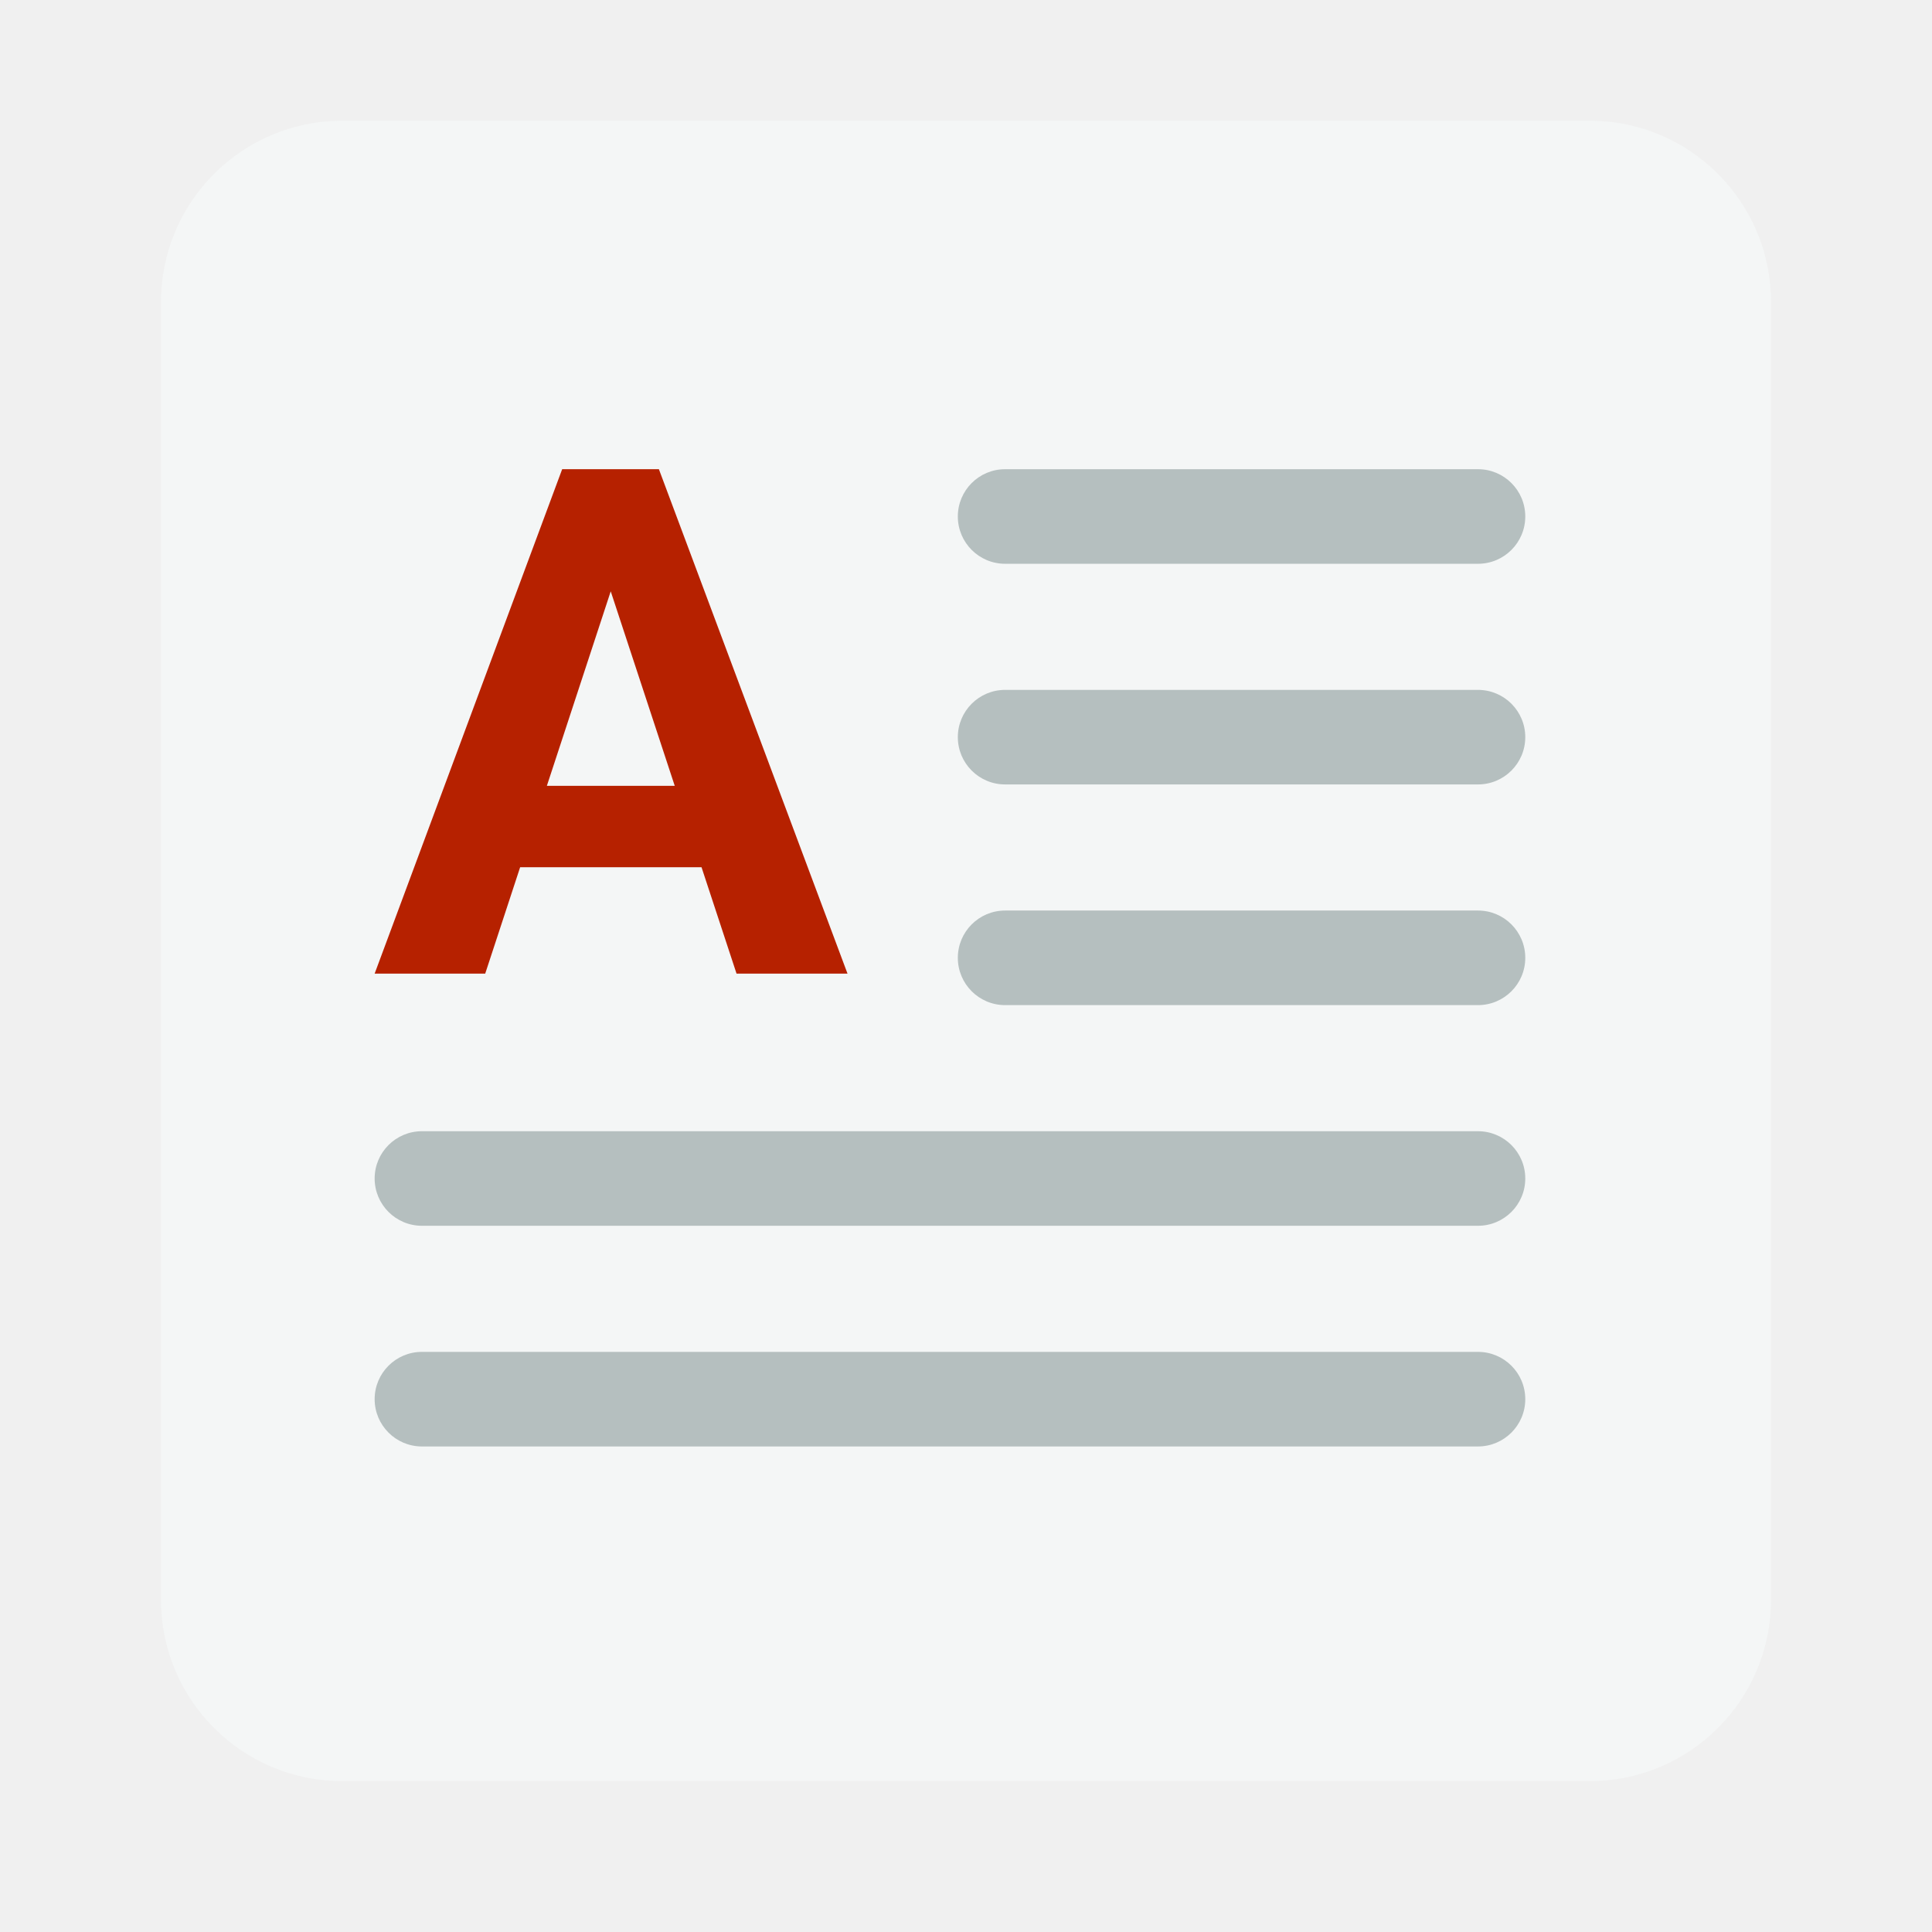
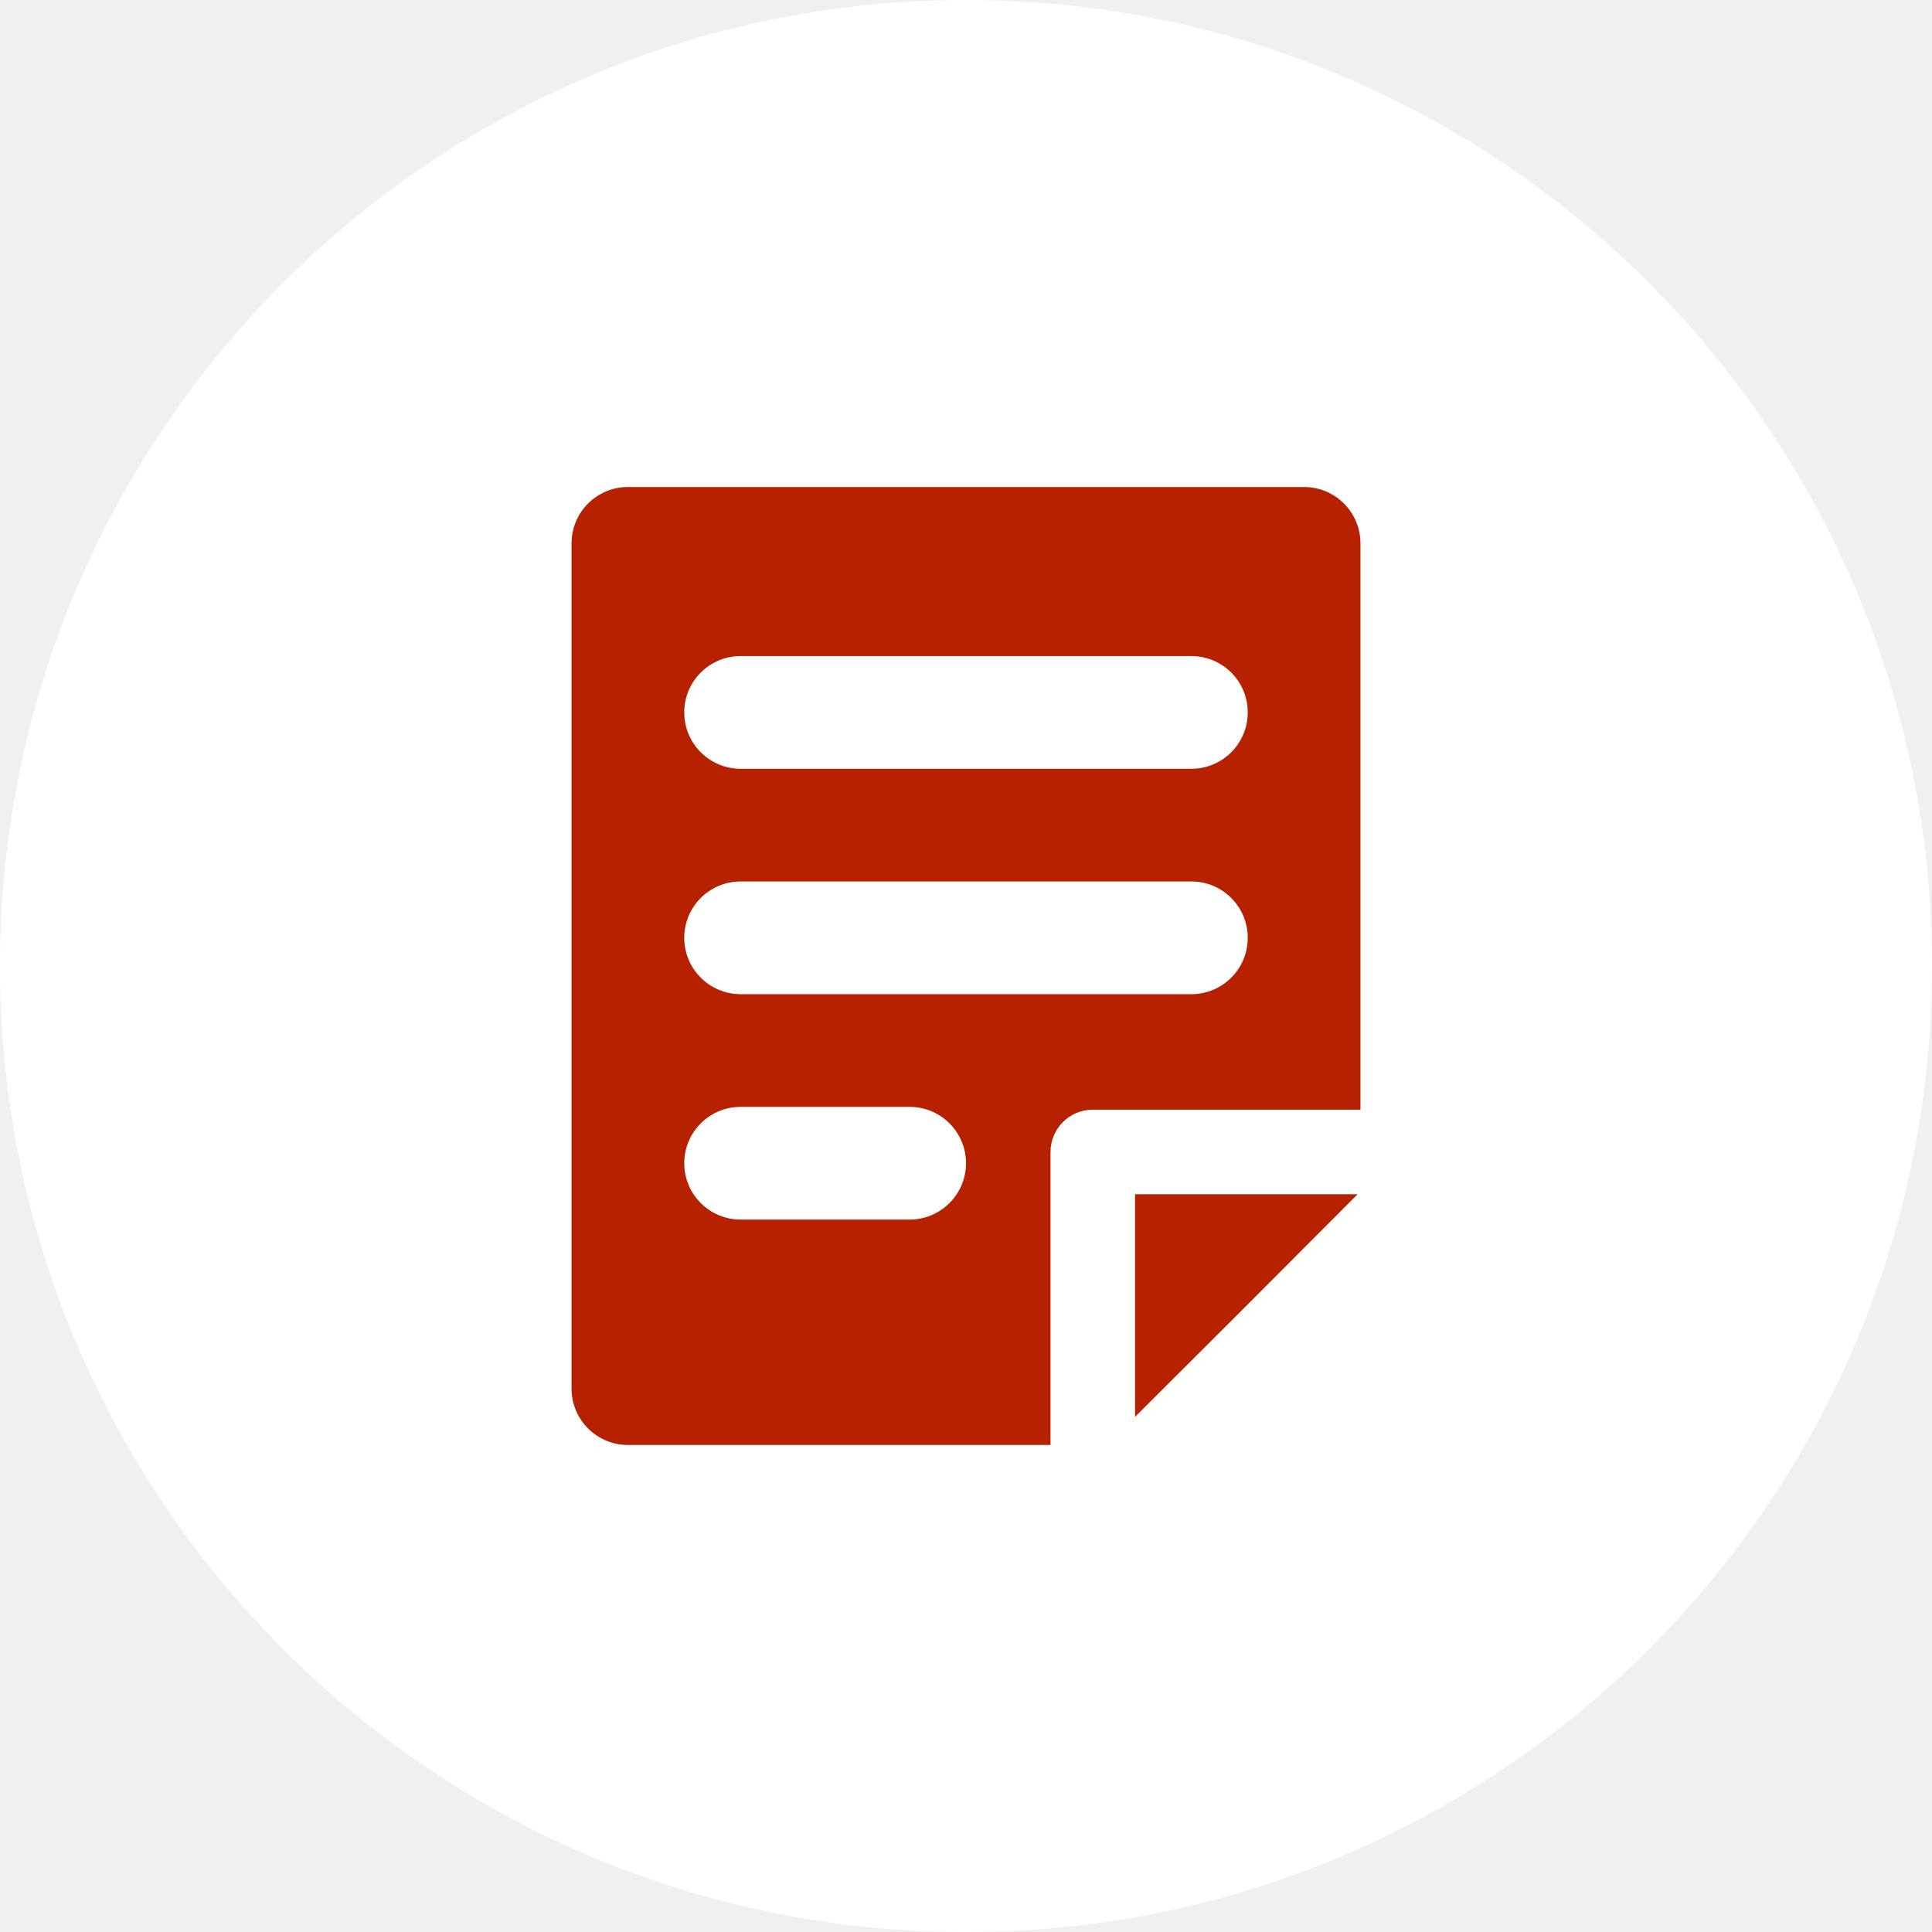
<svg xmlns="http://www.w3.org/2000/svg" width="48" height="48" viewBox="0 0 48 48" fill="none">
-   <rect x="4" y="3" width="40" height="41.251" rx="4.503" fill="#F4F6F6" />
-   <path d="M15.466 13.8L12.055 24.189H9.308L13.967 11.657H15.716L15.466 13.8ZM18.299 24.189L14.88 13.8L14.605 11.657H16.37L21.056 24.189H18.299ZM18.145 19.524V21.546H11.521V19.524H18.145Z" fill="#B62100" />
-   <path d="M23.797 12.832C23.797 12.183 24.323 11.657 24.972 11.657H36.72C37.369 11.657 37.895 12.183 37.895 12.832V12.832C37.895 13.481 37.369 14.007 36.72 14.007H24.972C24.323 14.007 23.797 13.481 23.797 12.832V12.832Z" fill="#B5BFBF" />
-   <path d="M23.797 18.314C23.797 17.666 24.323 17.14 24.972 17.14H36.72C37.369 17.14 37.895 17.666 37.895 18.314V18.314C37.895 18.963 37.369 19.489 36.72 19.489H24.972C24.323 19.489 23.797 18.963 23.797 18.314V18.314Z" fill="#B5BFBF" />
-   <path d="M23.797 23.797C23.797 23.148 24.323 22.622 24.972 22.622H36.72C37.369 22.622 37.895 23.148 37.895 23.797V23.797C37.895 24.446 37.369 24.972 36.72 24.972H24.972C24.323 24.972 23.797 24.446 23.797 23.797V23.797Z" fill="#B5BFBF" />
-   <path d="M9.308 29.279C9.308 28.631 9.834 28.105 10.482 28.105H36.72C37.369 28.105 37.895 28.631 37.895 29.279V29.279C37.895 29.928 37.369 30.454 36.72 30.454H10.482C9.834 30.454 9.308 29.928 9.308 29.279V29.279Z" fill="#B5BFBF" />
-   <path d="M9.308 34.762C9.308 34.113 9.834 33.587 10.482 33.587H36.72C37.369 33.587 37.895 34.113 37.895 34.762V34.762C37.895 35.41 37.369 35.937 36.72 35.937H10.482C9.834 35.937 9.308 35.41 9.308 34.762V34.762Z" fill="#B5BFBF" />
+   <circle cx="24" cy="24" r="24" fill="white" />
+   <path fill-rule="evenodd" clip-rule="evenodd" d="M15.6 12.1C14.827 12.1 14.2 12.726 14.2 13.5V34.5C14.2 35.273 14.827 35.9 15.6 35.9H26.1V28.62C26.1 28.04 26.57 27.57 27.15 27.57H33.8V13.5C33.8 12.726 33.173 12.1 32.4 12.1H15.6ZM17 17.7C17 16.926 17.627 16.3 18.4 16.3H29.6C30.373 16.3 31 16.926 31 17.7C31 18.473 30.373 19.1 29.6 19.1H18.4C17.627 19.1 17 18.473 17 17.7ZM18.4 21.9C17.627 21.9 17 22.526 17 23.3C17 24.073 17.627 24.7 18.4 24.7H29.6C30.373 24.7 31 24.073 31 23.3C31 22.526 30.373 21.9 29.6 21.9H18.4ZM17 28.9C17 28.126 17.627 27.5 18.4 27.5H22.6C23.373 27.5 24 28.126 24 28.9C24 29.673 23.373 30.3 22.6 30.3H18.4C17.627 30.3 17 29.673 17 28.9Z" fill="#B62100" />
+   <path d="M33.73 29.67H28.2V35.201L30.776 32.631L33.73 29.67Z" fill="#B62100" />
</svg>
